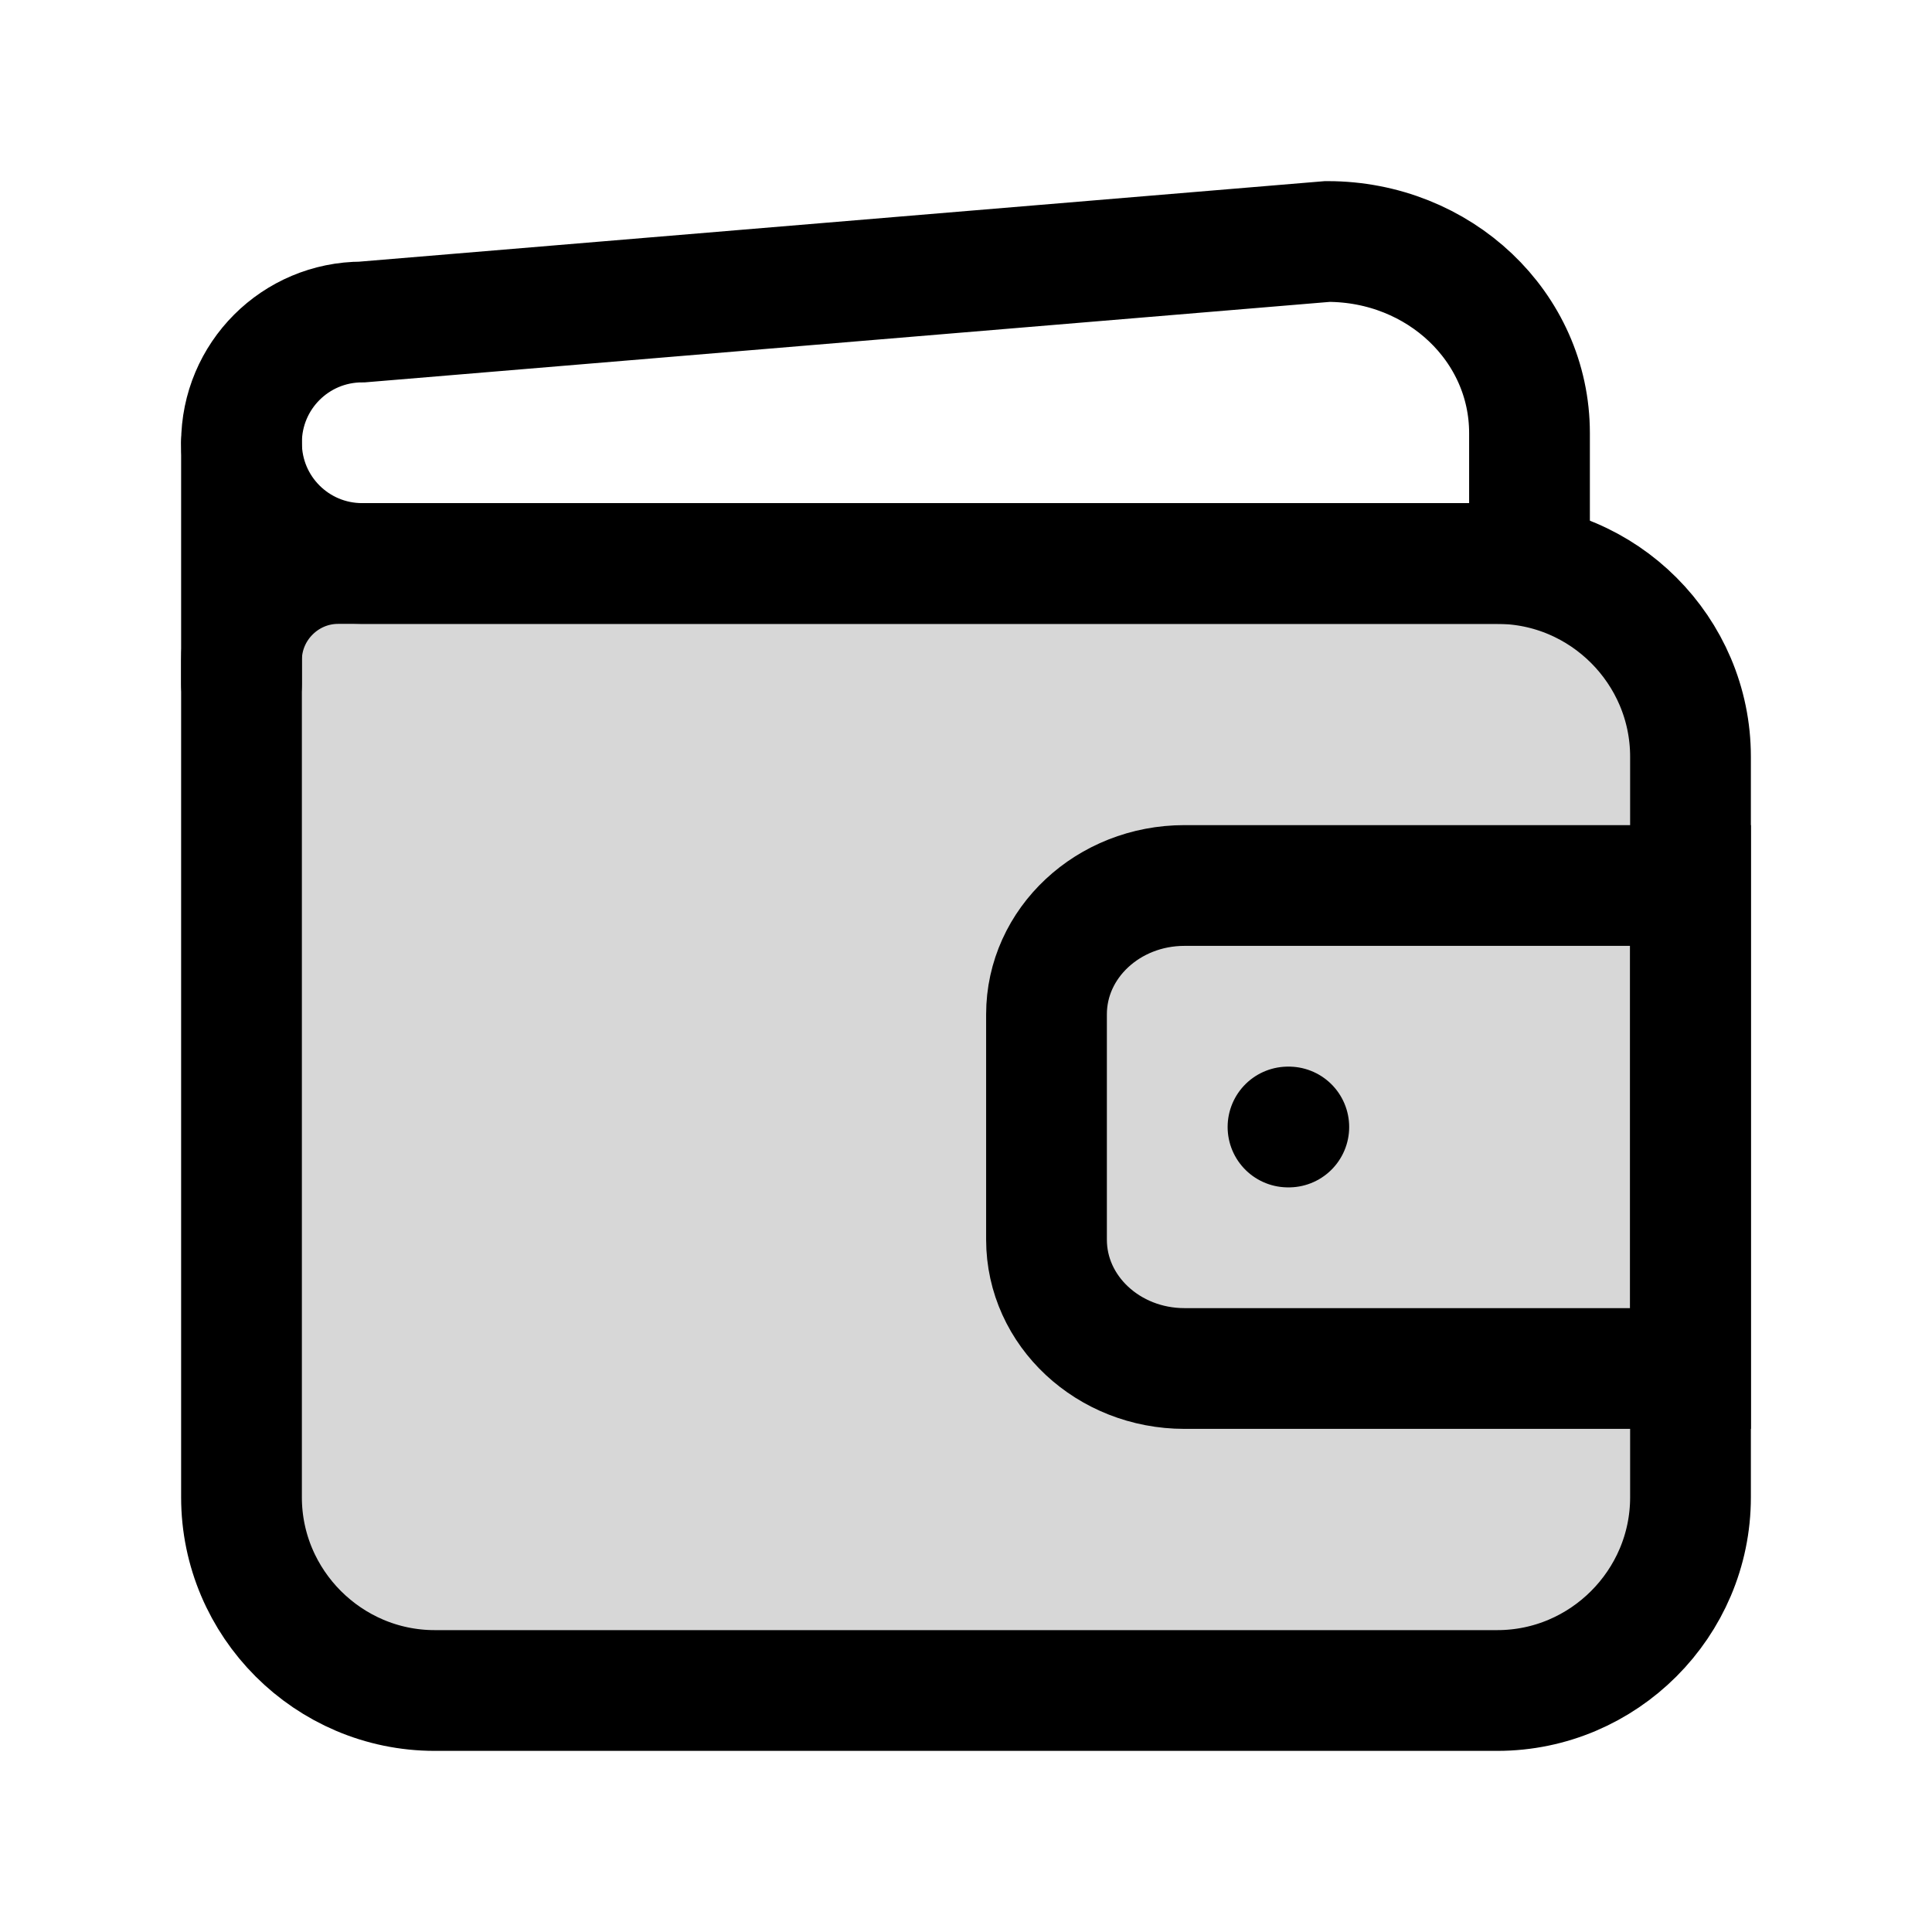
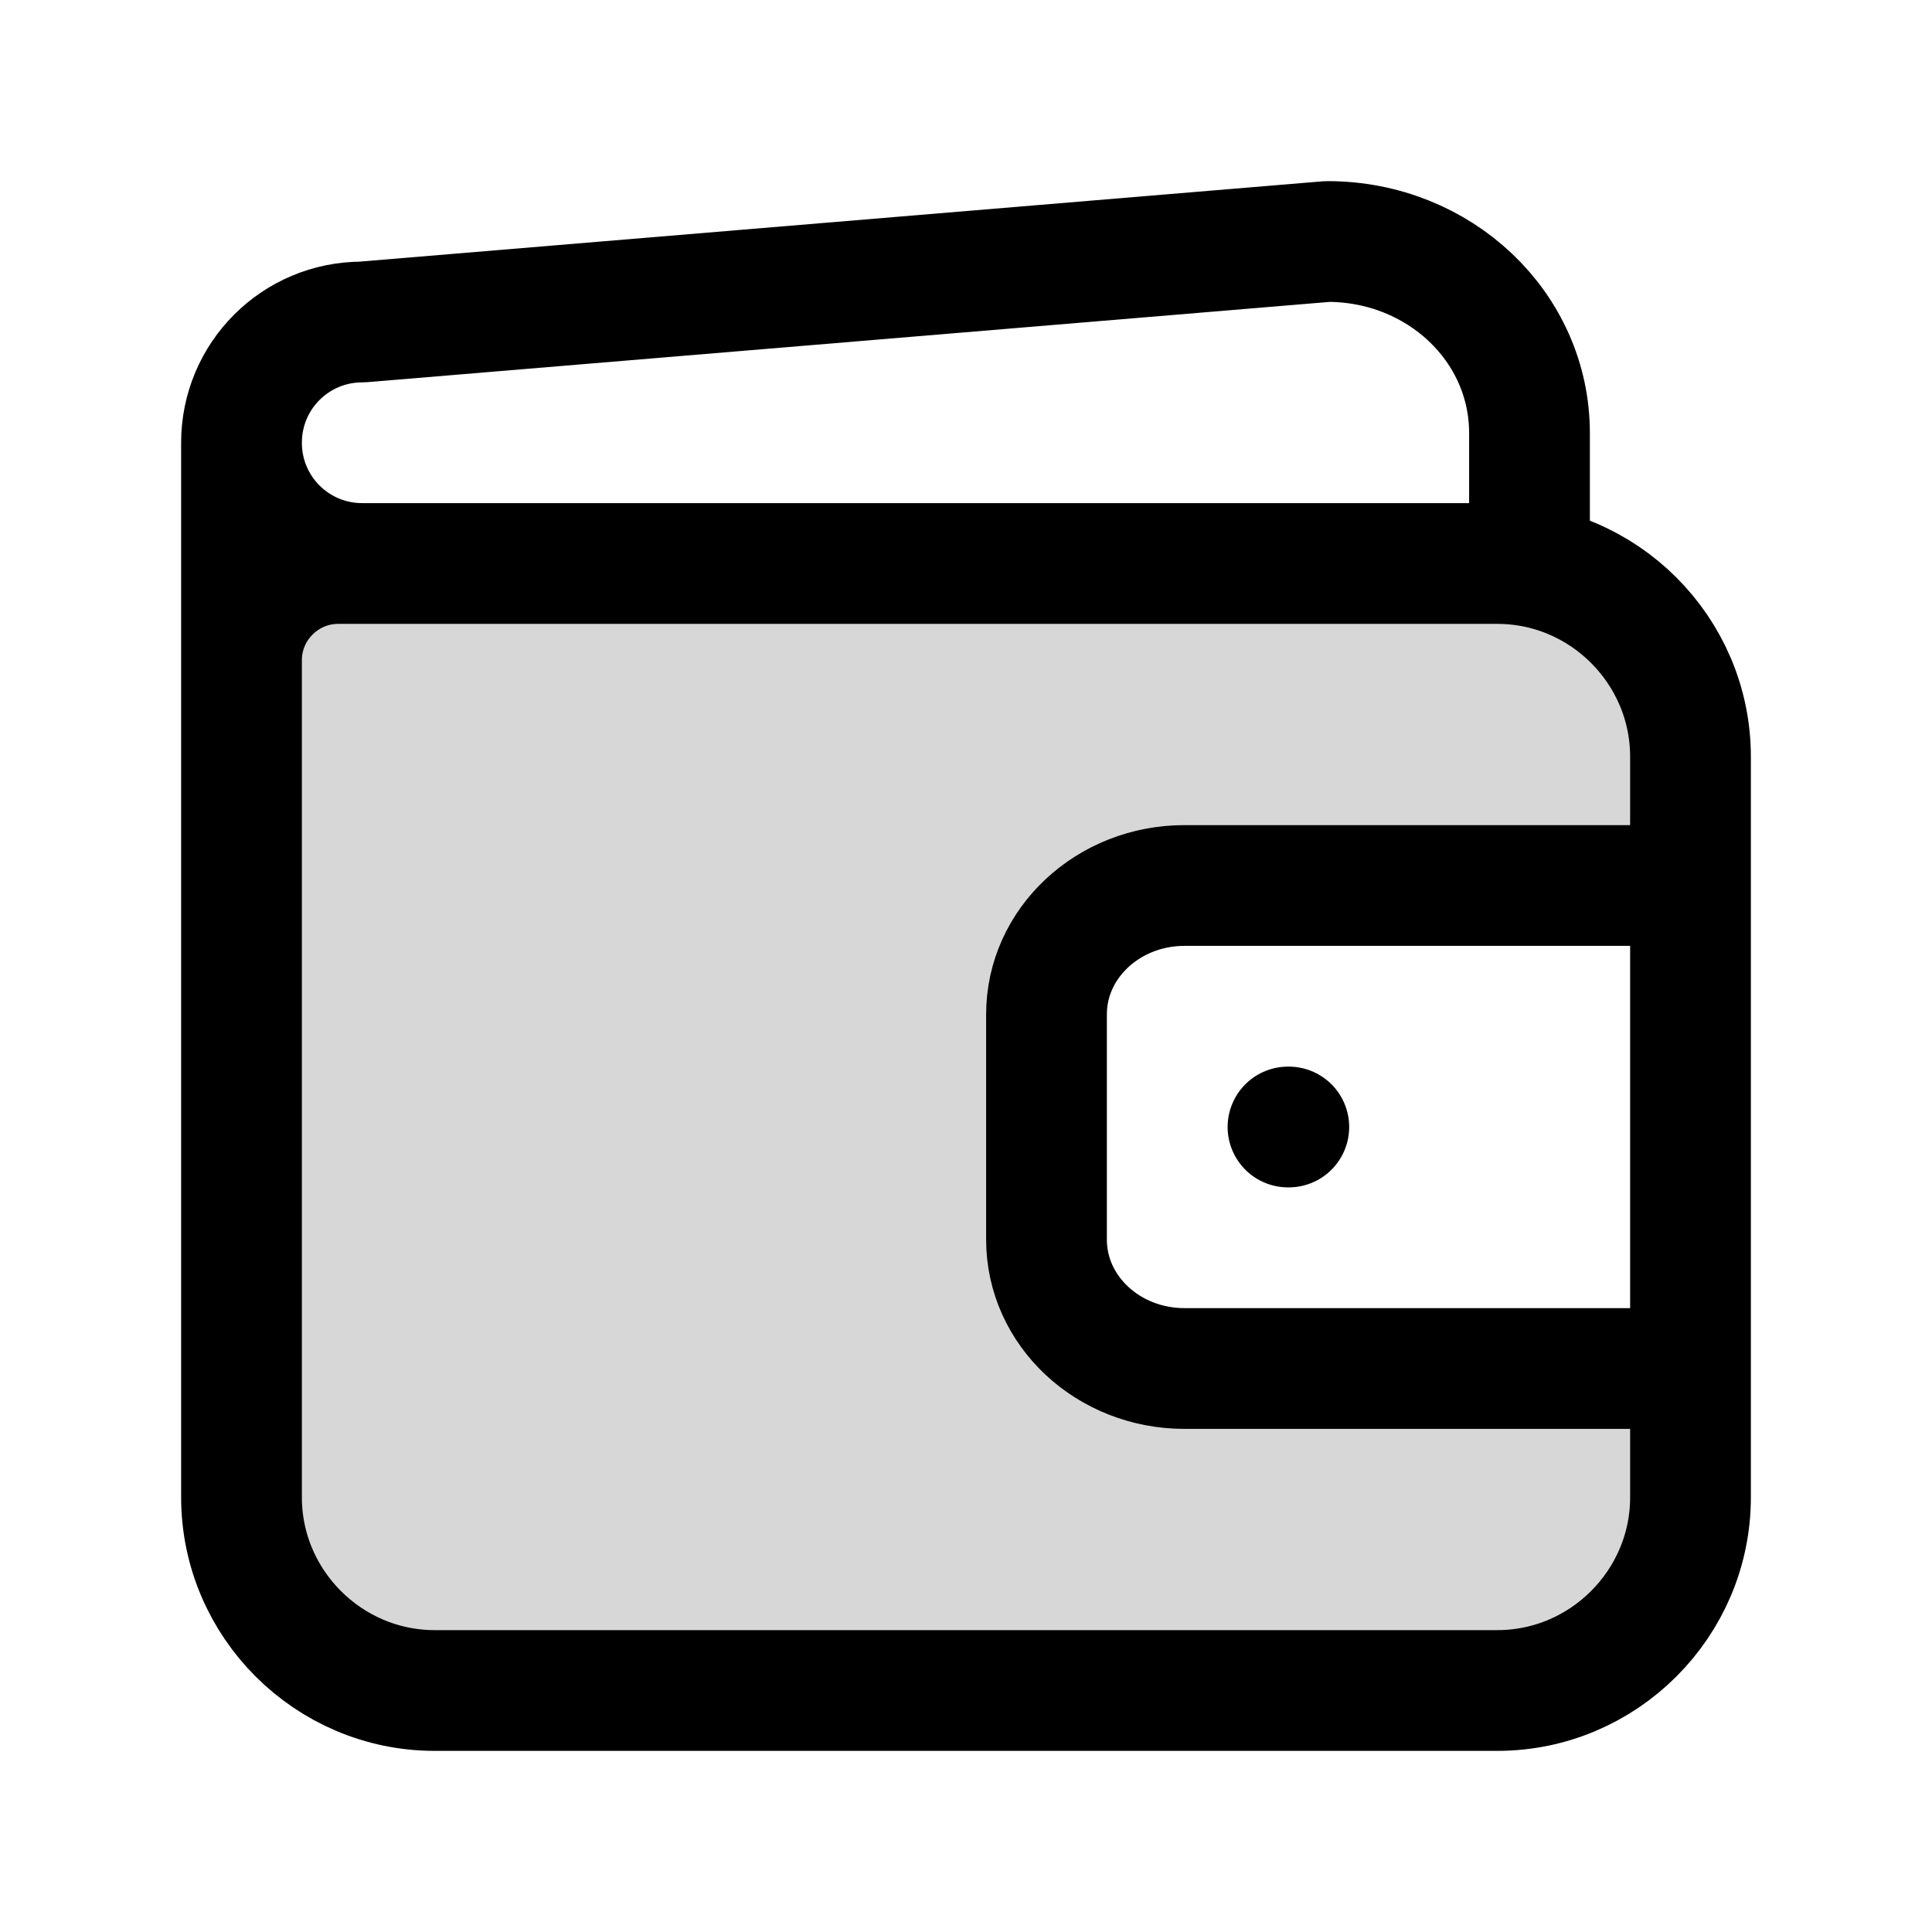
<svg xmlns="http://www.w3.org/2000/svg" width="24" height="24" fill="none">
-   <path fill="#000" fill-opacity=".16" stroke="#000" stroke-miterlimit="10" stroke-width="1.5" d="M4.2 7h14.4C19.92 7 21 8.08 21 9.4v9.2c0 1.32-1.08 2.4-2.4 2.4H5.4C4.08 21 3 19.92 3 18.6V8.2C3 7.54 3.54 7 4.2 7Z" />
-   <path stroke="#000" stroke-linecap="round" stroke-miterlimit="10" stroke-width="1.5" d="M3 8.5v-3" />
-   <path stroke="#000" stroke-miterlimit="10" stroke-width="1.5" d="M16.49 3 4.5 4C3.67 4 3 4.67 3 5.5S3.67 7 4.5 7H19V5.38C19 4.06 17.88 3 16.49 3Z" />
-   <path stroke="#000" stroke-linecap="round" stroke-miterlimit="10" stroke-width="1.5" d="M21 11h-6.286c-.947 0-1.714.716-1.714 1.6v2.8c0 .884.768 1.6 1.714 1.6H21v-6Z" />
-   <path stroke="#000" stroke-linecap="round" stroke-linejoin="round" stroke-width="1.5" d="M16 14h.01" />
+   <path fill="#000" fill-opacity=".16" d="M18.6 7H4.2C3.54 7 3 7.54 3 8.2v10.4C3 19.92 4.08 21 5.4 21h13.2c1.32 0 2.4-1.08 2.4-2.4V17h-6.286C13.767 17 13 16.284 13 15.4v-2.8c0-.884.768-1.6 1.714-1.6H21V9.4C21 8.08 19.92 7 18.6 7Z" />
+   <path stroke="#000" stroke-linecap="round" stroke-linejoin="round" stroke-width="1.5" d="M3 8.5v-3m0 0C3 4.67 3.67 4 4.5 4l11.99-1C17.88 3 19 4.06 19 5.38V7H4.5C3.67 7 3 6.33 3 5.5ZM16 14h.01M4.2 7h14.4C19.92 7 21 8.08 21 9.4v9.2c0 1.32-1.08 2.4-2.4 2.4H5.4C4.08 21 3 19.92 3 18.6V8.2C3 7.54 3.54 7 4.2 7Zm10.514 4H21v6h-6.286C13.767 17 13 16.284 13 15.4v-2.8c0-.884.768-1.6 1.714-1.6Z" />
</svg>
